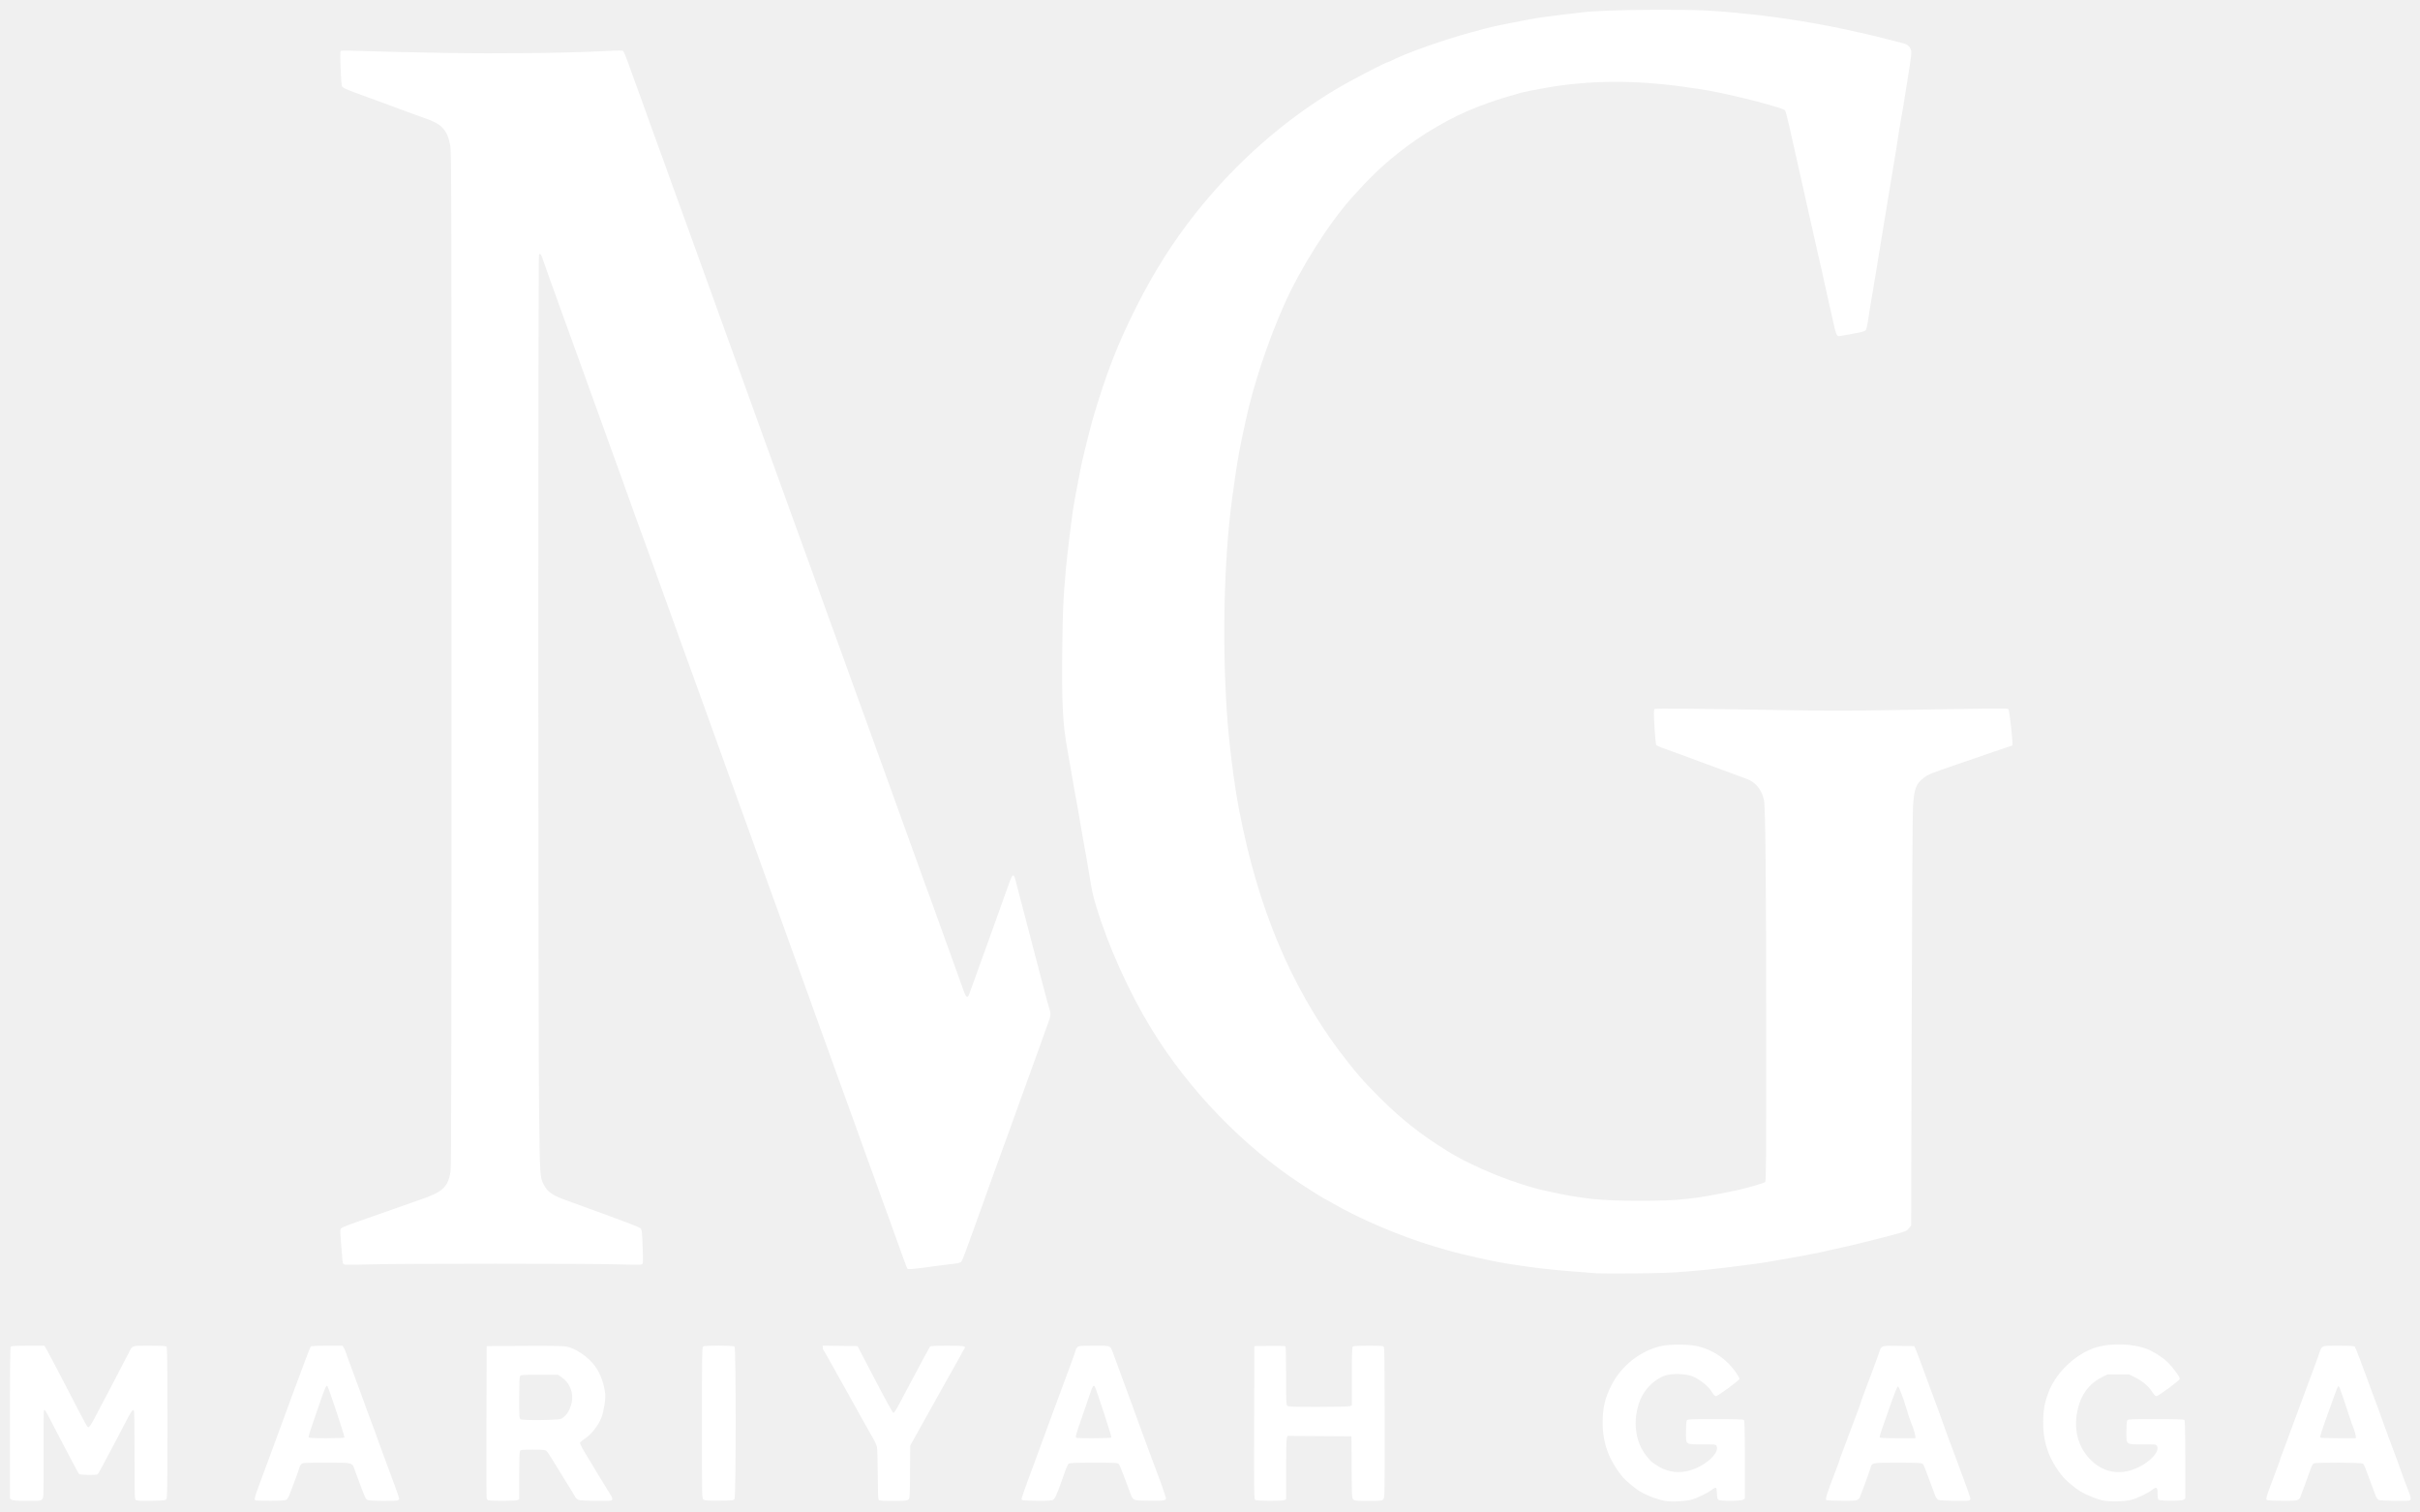
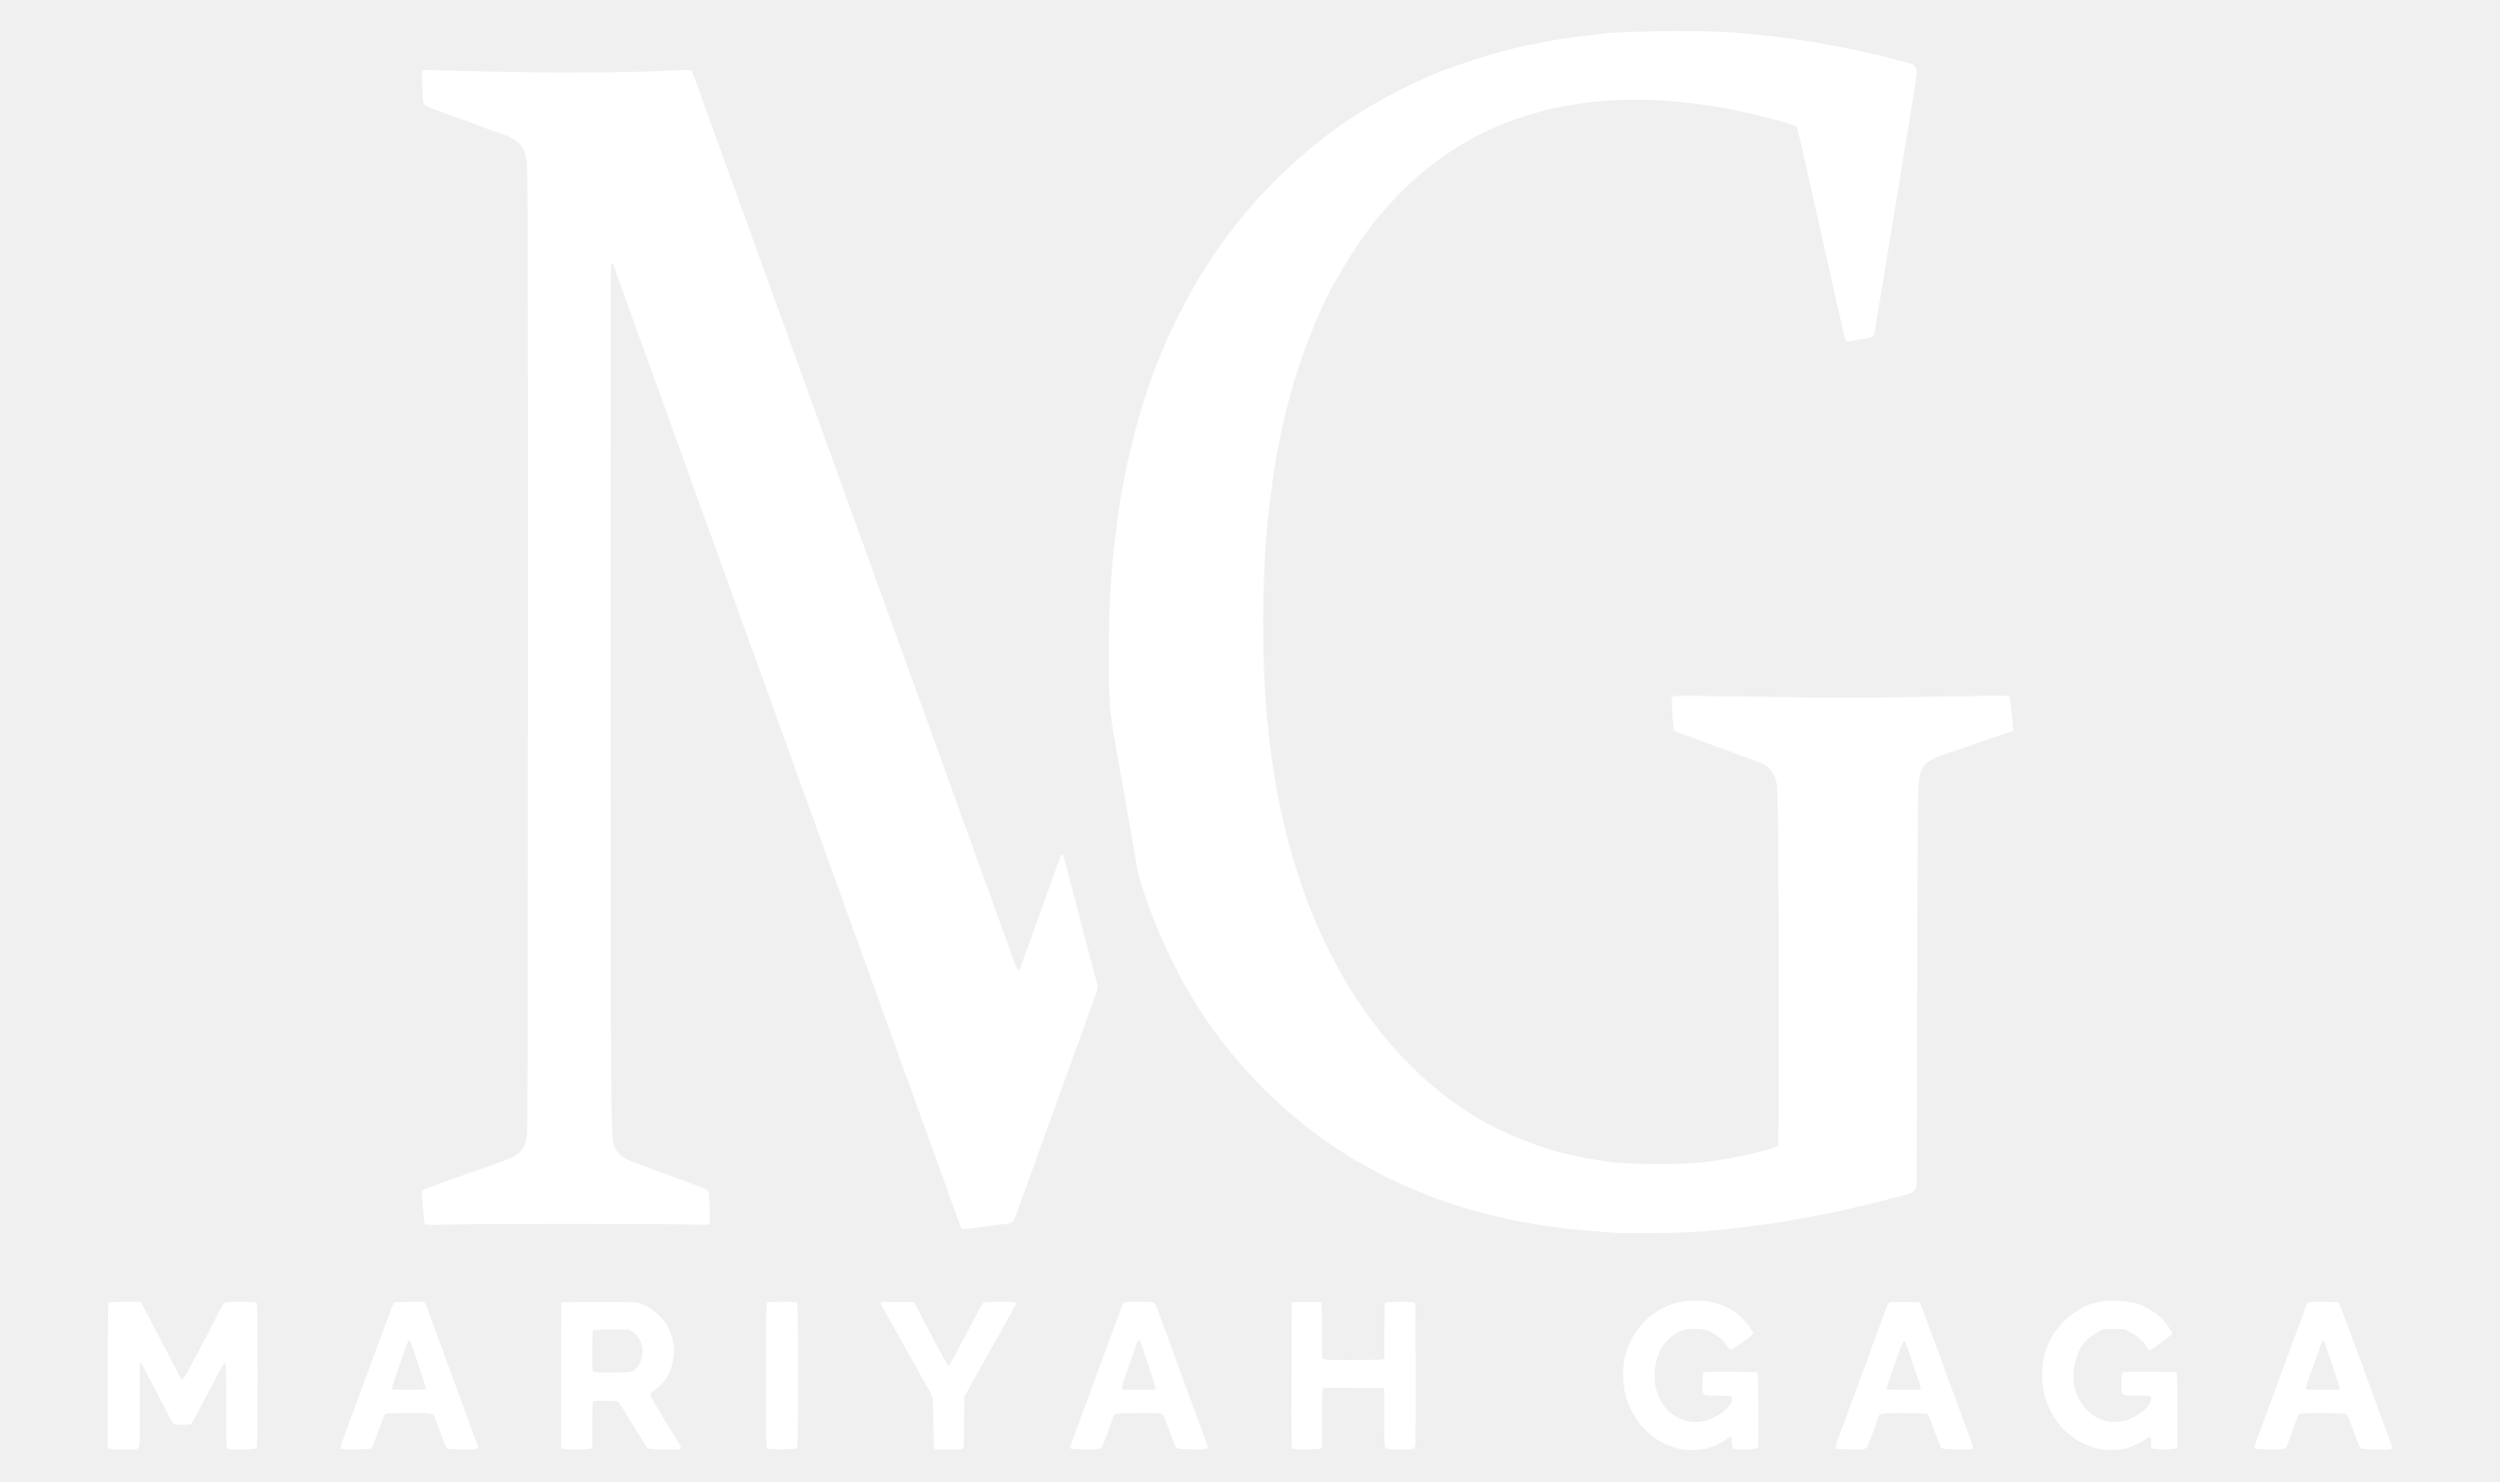
- <svg xmlns="http://www.w3.org/2000/svg" viewBox="0 0 1055 659" role="img" aria-label="Mariyah Gaga">
+ <svg xmlns="http://www.w3.org/2000/svg" viewBox="-45 -10 1145 679" role="img" aria-label="Mariyah Gaga">
  <path fill="#fff" fill-rule="evenodd" d="M737.17 653.86C739.82 653.14 744.29 650.99 746.22 649.51C747.26 648.72 747.9 648.43 748.12 648.65C748.3 648.83 748.48 649.98 748.51 651.21C748.56 652.84 748.72 653.55 749.12 653.84C749.97 654.46 758.94 654.42 759.92 653.8L760.67 653.32L760.67 636.39C760.67 623.67 760.57 619.37 760.27 619.07C759.97 618.77 756.74 618.67 747.78 618.67C736.17 618.67 735.68 618.69 735.35 619.31C735.16 619.67 735 621.81 735 624.07C735 629.99 734.59 629.67 742.01 629.67C747.48 629.67 748 629.72 748.31 630.29C750.09 633.61 742.13 640.22 734.82 641.49C730.29 642.28 726.23 641.4 722.17 638.77C719.87 637.28 719.68 637.1 717.84 634.83C712.81 628.63 711.66 619.29 714.89 610.71C716.9 605.38 721.8 600.72 726.74 599.45C729.89 598.65 735.53 598.97 738.06 600.1C741.57 601.66 744.96 604.52 746.56 607.23C747.1 608.16 747.63 608.67 748.06 608.67C748.92 608.67 758.33 601.74 758.33 601.11C758.33 600.85 757.7 599.7 756.94 598.57C752.81 592.46 746.52 588.23 739.39 586.76C735.7 586.01 727.94 586 724.44 586.76C715.2 588.75 706.69 595.46 702.38 604.15C699.65 609.65 698.7 613.74 698.68 620.07C698.65 629.15 701.42 636.68 707.5 644.03C708.57 645.33 712.69 648.79 714.5 649.92C717.09 651.53 720.55 652.99 723.83 653.86C726.4 654.54 727.43 654.63 731 654.53C733.46 654.46 735.98 654.19 737.17 653.86ZM929.17 653.86C931.81 653.14 936.28 650.99 938.21 649.52C940.21 647.99 940.63 648.28 940.59 651.2C940.58 652.45 940.73 653.53 940.96 653.76C941.59 654.39 950.96 654.43 951.92 653.81L952.67 653.32L952.67 636.39C952.67 623.67 952.57 619.37 952.27 619.07C951.97 618.77 948.74 618.67 939.78 618.67C928.17 618.67 927.68 618.69 927.35 619.31C927.16 619.67 927 621.81 927 624.07C927 629.99 926.59 629.67 934.01 629.67C939.77 629.67 939.99 629.69 940.36 630.38C942.09 633.62 934.01 640.24 926.82 641.49C920.94 642.51 915.71 640.76 911.28 636.27C905.17 630.1 903.44 621.03 906.58 611.67C908.25 606.67 911.67 602.71 916.32 600.4L918.8 599.17L923.48 599.17L928.17 599.17L930.67 600.42C933.99 602.07 936.6 604.25 938.17 606.68C939.07 608.06 939.67 608.66 940.15 608.66C940.97 608.64 950.12 601.88 950.27 601.17C950.44 600.39 947.13 595.86 944.78 593.67C942.46 591.5 938.55 589.05 935.69 587.98C929.81 585.77 920.47 585.47 914.15 587.29C905.54 589.77 896.76 597.79 893.31 606.33C891.64 610.47 890.98 613.42 890.77 617.69C890.27 628.04 892.94 636.1 899.5 644.03C900.7 645.48 904.79 648.87 906.83 650.11C909.5 651.73 914.09 653.58 916.9 654.16C919.83 654.76 926.45 654.61 929.17 653.86ZM18.34 653.66C19.03 652.97 19.03 652.76 18.98 633.97C18.94 623.52 19.02 614.86 19.15 614.74C19.49 614.4 20.15 615.4 22.06 619.17C22.99 621 24.39 623.7 25.17 625.17C25.95 626.63 28.27 631.06 30.33 635C32.4 638.94 34.23 642.35 34.42 642.58C34.78 643.04 41.87 643.18 42.54 642.74C42.87 642.53 44.47 639.59 50.66 627.83C51.34 626.55 53.06 623.25 54.49 620.5C57.27 615.15 57.73 614.46 58.3 614.81C58.56 614.97 58.67 620.71 58.67 634.34C58.67 653.47 58.67 653.65 59.35 654.01C59.8 654.25 62.11 654.34 66.05 654.27C71.53 654.17 72.1 654.1 72.53 653.52C72.93 652.97 73 647.78 73 620.17C73 595.18 72.91 587.37 72.6 587.07C72.31 586.78 70.19 586.67 65.15 586.67C57.14 586.67 57.85 586.42 56.1 589.83C53.85 594.25 42.27 616.36 40.74 619.17C39.75 620.99 38.91 622.17 38.59 622.17C37.99 622.17 38.41 622.94 28.33 603.5C24.24 595.62 20.54 588.6 20.11 587.92L19.32 586.67L12.23 586.67C7.15 586.67 5.02 586.78 4.73 587.07C4.43 587.37 4.33 595.23 4.33 620.38L4.33 653.3L5.03 653.78C5.58 654.17 7.03 654.28 11.69 654.31C17.3 654.34 17.7 654.3 18.34 653.66ZM124.84 653.84C125.21 653.61 125.82 652.62 126.21 651.63C127.92 647.28 130.67 639.72 130.67 639.38C130.67 639.17 130.97 638.7 131.33 638.33C131.97 637.7 132.44 637.67 142.3 637.67C154.23 637.67 153.47 637.45 154.77 641.17C155.21 642.45 156.45 645.78 157.51 648.57C159.27 653.18 159.53 653.67 160.44 653.99C161.49 654.35 171.97 654.47 173.25 654.12C173.66 654.01 174 653.68 174.01 653.38C174.01 653.08 173.34 651.03 172.52 648.83C168.4 637.74 167.48 635.25 166.43 632.33C165.81 630.59 165.07 628.57 164.79 627.83C164.52 627.1 163.87 625.3 163.35 623.83C162.82 622.37 161.84 619.74 161.17 618C160.49 616.26 159.67 614.01 159.33 613C159 611.99 158.02 609.29 157.15 607C156.28 604.71 155.31 602.08 154.99 601.17C154.67 600.25 153.7 597.62 152.84 595.33C151.97 593.04 151.07 590.52 150.83 589.73C150.59 588.95 150.15 587.93 149.85 587.48L149.32 586.67L142.53 586.67C137.5 586.67 135.67 586.77 135.43 587.08C135.25 587.31 134.17 590.05 133.02 593.17C130.63 599.65 129.34 603.1 127.99 606.67C127.46 608.04 126.03 611.94 124.8 615.33C123.58 618.73 121.93 623.23 121.13 625.33C120.34 627.44 118.62 632.09 117.31 635.67C115.99 639.24 114.04 644.55 112.96 647.46C110.92 652.96 110.72 653.83 111.42 654.11C111.65 654.2 114.61 654.27 118 654.26C122.33 654.26 124.37 654.13 124.84 653.84ZM225.43 654.02L226.33 653.68L226.33 643.49C226.33 637.09 226.46 633.05 226.68 632.64C227 632.05 227.42 632 232.31 632C236.87 632 237.68 632.08 238.25 632.58C238.62 632.9 240 634.97 241.34 637.17C242.67 639.37 244.46 642.29 245.32 643.67C248.03 647.98 250.57 652.14 250.95 652.89C251.16 653.29 251.82 653.77 252.41 653.95C253.59 654.32 265.57 654.48 266.46 654.14C267.32 653.81 267.11 653.07 265.38 650.37C263.8 647.91 257.56 637.62 254.29 632.11C253.4 630.61 252.75 629.18 252.85 628.94C252.95 628.7 254 627.84 255.19 627.04C257.82 625.26 260.82 621.43 262.12 618.18C263.22 615.43 264.12 609.8 263.83 607.5C263.21 602.72 261.71 598.72 259.33 595.49C256.33 591.44 250.97 587.8 246.83 587.02C245.46 586.76 239.68 586.67 228.5 586.74L212.17 586.83L212.08 619.67C212.02 637.73 212.06 652.83 212.16 653.23C212.25 653.62 212.6 654.01 212.92 654.07C214.36 654.38 224.62 654.34 225.43 654.02ZM320.2 653.51C320.88 652.59 320.89 587.6 320.22 587.04C319.57 586.5 307.14 586.47 306.5 587C306.06 587.36 306 591.58 306 620.36C306 653.18 306 653.3 306.68 653.77C307.22 654.15 308.66 654.24 313.54 654.21C319.27 654.17 319.76 654.12 320.2 653.51ZM395.96 653.75C396.63 653.18 396.65 652.87 396.74 641.67L396.83 630.17L398.88 626.5C400 624.48 403.06 619.01 405.67 614.33C408.29 609.66 410.76 605.23 411.16 604.5C412.92 601.28 417.02 593.99 418.12 592.11C418.79 590.98 419.33 589.95 419.33 589.83C419.33 589.7 419.65 589.16 420.03 588.62C421.37 586.74 421.12 586.67 413.05 586.67C407.61 586.67 405.66 586.77 405.42 587.08C405.14 587.44 400.98 595.17 395.51 605.5C394.73 606.97 393.16 609.94 392.01 612.1C390.64 614.68 389.76 616 389.45 615.93C389.18 615.88 385.56 609.31 381.4 601.33L373.83 586.83L366.25 586.74L358.67 586.65L358.67 587.43C358.67 587.85 358.8 588.34 358.96 588.52C359.12 588.69 360.42 590.93 361.84 593.5C363.27 596.07 365.79 600.57 367.43 603.5C369.08 606.43 370.76 609.43 371.16 610.17C373.73 614.85 379.01 624.27 380.38 626.62C381.28 628.15 382.15 630.03 382.31 630.79C382.47 631.55 382.63 636.96 382.65 642.81C382.68 649.94 382.81 653.6 383.05 653.9C383.33 654.23 384.86 654.33 389.34 654.33C394.49 654.33 395.35 654.26 395.96 653.75ZM459 653.9C459.87 653.46 460.68 651.72 462.83 645.67C463.45 643.93 464.28 641.6 464.67 640.5C465.06 639.4 465.62 638.31 465.92 638.08C466.33 637.77 469.05 637.67 476.85 637.67C486.32 637.67 487.27 637.72 487.73 638.25C488.01 638.57 488.87 640.56 489.65 642.67C491.12 646.65 491.44 647.5 492.7 650.83C494 654.27 493.74 654.15 500.95 654.24C508.6 654.34 508.83 654.26 507.9 651.77C507.57 650.89 507.1 649.49 506.85 648.67C506.6 647.84 505.65 645.22 504.73 642.83C503.82 640.45 502.14 635.95 500.99 632.83C499.85 629.72 498.19 625.2 497.29 622.79C496.39 620.39 495.39 617.61 495.05 616.63C494.72 615.64 493.66 612.73 492.7 610.17C490.8 605.09 487.74 596.77 485.83 591.5C483.9 586.19 484.78 586.67 476.99 586.67C470.78 586.67 470.29 586.71 469.67 587.33C469.3 587.7 469 588.17 469 588.37C469 588.76 467.55 592.82 464.67 600.5C463.78 602.88 461.97 607.76 460.66 611.33C459.35 614.91 457.82 619.03 457.27 620.5C456.71 621.97 455.61 624.97 454.82 627.17C454.03 629.37 452.24 634.24 450.84 638C449.43 641.76 448.15 645.21 448 645.67C447.84 646.12 447.18 647.99 446.52 649.81C445.87 651.63 445.33 653.31 445.33 653.54C445.33 654.1 446.53 654.22 452.83 654.28C456.55 654.31 458.42 654.2 459 653.9ZM559.92 653.97L560.67 653.68L560.67 640.7C560.67 633.03 560.8 627.36 560.99 626.85L561.32 625.99L575.24 626.08L589.17 626.17L589.25 639.67C589.33 652.96 589.34 653.18 590.03 653.75C590.65 654.26 591.51 654.33 596.54 654.33C601.89 654.33 602.38 654.28 603 653.67C603.66 653.01 603.67 652.56 603.67 620.48C603.67 598.7 603.55 587.74 603.32 587.31C603 586.71 602.56 586.67 596.55 586.67C592 586.67 590.02 586.78 589.73 587.07C589.44 587.36 589.33 590.71 589.33 600.07L589.33 612.68L588.48 613.01C587.98 613.2 582.28 613.33 574.67 613.33C563.26 613.33 561.65 613.27 561.18 612.8C560.72 612.33 560.66 610.78 560.67 599.75C560.69 592.86 560.57 587.1 560.41 586.94C560.25 586.78 557.13 586.69 553.48 586.74L546.83 586.83L546.75 620.17C546.67 650.6 546.71 653.53 547.2 653.9C547.84 654.37 558.71 654.43 559.92 653.97ZM809.63 653.92C810.07 653.69 810.55 653.27 810.69 653C811.13 652.12 815 641.55 815.36 640.23C816.09 637.59 815.72 637.67 827.27 637.67C834.97 637.67 837.68 637.77 838.09 638.08C838.39 638.31 838.84 639.1 839.1 639.83C839.55 641.12 842.45 648.91 843.64 652C843.96 652.83 844.55 653.67 844.97 653.88C845.78 654.28 857.49 654.51 858.46 654.14C858.76 654.02 859 653.67 859 653.34C859 653.02 858.11 650.38 857.03 647.46C855.95 644.55 853.9 639.02 852.49 635.17C851.08 631.32 849.41 626.86 848.79 625.25C848.17 623.65 847.67 622.25 847.67 622.15C847.67 621.96 843.81 611.38 842.02 606.67C841.49 605.29 840.58 602.82 839.99 601.17C837.77 595.01 835.31 588.47 834.9 587.67L834.47 586.83L827.58 586.74C819.56 586.64 820.36 586.25 818.73 591C818.2 592.56 817.15 595.41 816.42 597.33C813.72 604.34 811 611.73 811 612.02C811 612.19 810.34 614.01 809.54 616.08C808.74 618.14 806.93 622.98 805.51 626.83C804.1 630.68 802.73 634.33 802.47 634.93C802.21 635.53 802 636.16 802 636.34C802 636.51 801.35 638.34 800.55 640.41C796.1 651.96 795.54 653.79 796.37 654.07C796.57 654.13 799.46 654.22 802.78 654.26C807.12 654.32 809.06 654.22 809.63 653.92ZM1001.63 653.92C1002.07 653.69 1002.55 653.27 1002.69 653C1002.91 652.56 1006.18 643.65 1007.56 639.75C1007.83 638.96 1008.34 638.18 1008.67 638C1009.64 637.48 1029.4 637.56 1030.09 638.08C1030.39 638.31 1030.84 639.1 1031.1 639.83C1031.55 641.12 1034.45 648.91 1035.64 652C1035.97 652.85 1036.55 653.67 1036.99 653.89C1037.81 654.3 1049.47 654.51 1050.46 654.13C1051.28 653.82 1051.12 652.76 1049.72 649.32C1049.02 647.59 1048.03 644.97 1047.53 643.5C1046.56 640.65 1042.97 630.9 1041.27 626.5C1040.7 625.03 1039.83 622.63 1039.33 621.17C1038.47 618.64 1036.09 612.15 1034.01 606.67C1033.49 605.29 1032.58 602.82 1032 601.17C1029.95 595.44 1026.9 587.5 1026.57 587.08C1026.34 586.77 1024.5 586.67 1019.47 586.67C1011.57 586.67 1012.35 586.28 1010.73 591C1010.2 592.56 1009.15 595.41 1008.41 597.33C1007.67 599.26 1006.05 603.61 1004.82 607C1002.8 612.56 1000.72 618.17 999.51 621.33C999.27 621.98 998.14 625.05 997 628.17C995.87 631.28 994.73 634.33 994.47 634.93C994.21 635.53 994 636.16 994 636.34C994 636.51 993.35 638.34 992.55 640.41C989.51 648.3 988 652.56 988 653.24C988 654.17 988.16 654.19 995 654.27C999.17 654.32 1001.06 654.22 1001.63 653.92ZM134.57 626.56C134.48 626.32 135.08 624.19 135.9 621.81C136.72 619.44 138.3 614.88 139.4 611.67C141.65 605.1 142.24 603.78 142.7 604.24C143.21 604.74 150.38 626.32 150.16 626.67C150.04 626.87 146.96 627 142.35 627C136.39 627 134.7 626.91 134.57 626.56ZM469 626.3C469 625.61 470.06 622.35 472.89 614.33C473.71 612.04 474.76 608.97 475.23 607.5C476.22 604.47 476.7 603.72 477.23 604.4C477.8 605.14 484.71 626.32 484.5 626.67C484.37 626.87 481.31 627 476.65 627C469.11 627 469 626.99 469 626.3ZM819.48 626.57C819.39 626.33 819.85 624.64 820.51 622.82C821.17 620.99 822.46 617.33 823.38 614.67C826.05 606.93 827.1 604.31 827.48 604.44C827.84 604.56 830.01 610.22 830.82 613.17C831.32 614.99 832.91 619.77 833.38 620.83C834.08 622.45 835 625.5 835 626.22L835 627L827.32 627C821.34 627 819.61 626.9 819.48 626.57ZM1011.49 626.65C1011.37 626.45 1012.13 623.86 1013.18 620.9C1017.97 607.39 1019.11 604.33 1019.37 604.33C1019.52 604.33 1019.77 604.6 1019.94 604.92C1020.25 605.54 1022.21 611.32 1023.99 616.83C1024.58 618.67 1025.19 620.47 1025.34 620.83C1026.2 622.87 1027 625.46 1027 626.18L1027 627L1019.35 627C1014.32 627 1011.63 626.88 1011.49 626.65ZM226.95 618.73C226.38 618.32 226.33 617.7 226.33 609.46C226.33 604.01 226.47 600.38 226.68 599.98C227.01 599.37 227.46 599.33 235.14 599.33L243.26 599.33L244.86 600.42C248.4 602.82 250.15 607.27 249.22 611.5C248.48 614.85 246.83 617.38 244.65 618.51C243.4 619.16 227.84 619.35 226.95 618.73ZM734.83 554.37C743.21 553.67 747.37 553.25 752 552.65C753.38 552.47 755.7 552.18 757.17 552.01C758.63 551.83 762.08 551.39 764.83 551.02C769.12 550.45 772.17 549.94 782.83 548.01C783.75 547.85 785.78 547.49 787.34 547.21C790.1 546.72 795.62 545.53 805.83 543.21C811.56 541.91 825.74 538.29 829.09 537.28C830.88 536.74 831.54 536.35 832.26 535.41L833.17 534.22L833.39 446.53C833.52 398.3 833.76 355.98 833.94 352.5C834.37 343.94 835.16 341.75 838.79 339.01C840.71 337.55 841.85 337.1 853.17 333.23C857.2 331.85 864.24 329.43 868.81 327.86C873.38 326.29 877.19 325 877.28 325C877.74 325 876.06 309.65 875.54 309.12C875.16 308.73 871.38 308.77 820.75 309.64C807.27 309.88 794.73 309.88 781.25 309.64C737.63 308.89 721.51 308.75 721.26 309.13C721.12 309.33 721.01 310.23 721.01 311.12C721 314.14 721.74 324.16 722.01 324.67C722.15 324.95 723.08 325.46 724.05 325.8C725.03 326.14 728.61 327.44 732 328.68C755.32 337.26 760.36 339.12 761.91 339.73C765.42 341.1 768.07 344.44 768.98 348.67C769.66 351.81 769.97 383.81 769.99 451.04C770 506.45 769.94 514.97 769.52 515.32C768.9 515.83 760.95 518.12 756.74 519C738.38 522.82 731.93 523.51 714.5 523.49C697.6 523.47 690.34 522.72 674.83 519.37C660.8 516.35 642.49 508.98 630.65 501.6C619.01 494.33 611 487.99 601.48 478.51C594.26 471.32 590.51 466.98 583.87 458.17C573.53 444.43 564.12 427.81 557.15 411C549.75 393.14 544.47 375.13 540.2 353.17C538 341.85 535.68 323.31 534.83 310.17C532.79 278.96 533.62 244.22 537.03 218.17C538.11 209.92 539.41 201.29 540.18 197.33C540.44 195.96 540.81 194.08 540.98 193.17C541.16 192.25 541.54 190.45 541.82 189.17C542.11 187.88 542.65 185.41 543.01 183.67C546.15 168.69 552.69 148.9 559.76 133C566.87 116.98 579.27 97.39 589.48 86C597.17 77.43 602.02 72.76 609.39 66.84C619.74 58.54 632.87 50.89 644.17 46.6C651.08 43.97 652.73 43.43 662.83 40.52C664.5 40.04 669.04 39.13 674.33 38.21C692.91 34.98 712.54 34.85 733.83 37.81C744.25 39.26 746.61 39.69 757 42.04C766.33 44.16 777.5 47.33 778.17 48.06C778.39 48.3 779.21 51.35 779.99 54.83C782.89 67.83 785.01 77.26 785.69 80.17C786.08 81.82 786.66 84.44 786.98 86C787.31 87.56 788.2 91.53 788.97 94.83C789.74 98.13 790.74 102.63 791.21 104.83C791.67 107.03 792.58 111.01 793.22 113.67C793.86 116.33 794.67 119.92 795.02 121.67C795.37 123.41 796.11 126.78 796.67 129.17C797.23 131.55 798.06 135.22 798.52 137.33C800.46 146.28 800.67 146.81 802.11 146.52C802.88 146.36 806.67 145.66 810.46 144.98C811.73 144.76 813 144.33 813.3 144.03C813.67 143.66 814.09 141.85 814.6 138.33C815.02 135.49 815.57 132.04 815.84 130.67C816.1 129.29 817 123.89 817.84 118.67C818.68 113.44 819.67 107.37 820.04 105.17C820.42 102.97 820.85 100.34 821 99.33C821.15 98.33 821.59 95.7 821.96 93.5C822.34 91.3 823.18 86.2 823.83 82.17C824.48 78.13 825.37 72.73 825.81 70.17C826.25 67.6 826.7 64.9 826.8 64.17C827.32 60.56 828.36 53.98 828.66 52.5C829.14 50.1 830.27 43.28 830.98 38.56C831.31 36.33 832 32.01 832.51 28.96C833.07 25.55 833.34 22.99 833.2 22.3C832.82 20.38 831.65 19.29 829.45 18.8C828.38 18.57 825.18 17.76 822.34 17C819.5 16.24 815.83 15.33 814.17 14.98C812.52 14.63 809.52 13.96 807.5 13.5C794.14 10.44 776.9 7.62 762.83 6.18C745.89 4.44 741.46 4.24 721.83 4.27C706.19 4.3 694.24 4.75 688.71 5.5C688.04 5.6 685.55 5.9 683.17 6.17C671.74 7.5 670.44 7.7 659.33 9.89C650.28 11.67 650.63 11.59 641.5 14.06C629.16 17.41 612.66 23.26 606.43 26.51C605.92 26.78 605.39 27 605.26 27C604.35 27.01 589.09 34.94 582.83 38.66C559.76 52.38 538.71 70.93 521.27 92.91C511.45 105.3 503.19 118.32 495.52 133.5C487.31 149.75 482.18 162.92 476.5 182.33C475.27 186.52 472.01 199.68 471.21 203.67C470.56 206.9 469.11 214.5 468.85 216C468.74 216.64 468.36 218.82 468.01 220.83C467.29 224.99 465.24 241.73 464.68 248C463.5 261.37 463.29 265.93 463.11 282.17C462.83 306.88 463.27 315.53 465.33 326.83C465.7 328.85 466.39 332.75 466.85 335.5C468.03 342.45 468.68 346.12 469.84 352.33C470.13 353.89 470.51 356.07 470.68 357.17C470.98 359.1 472.8 369.49 473.87 375.33C474.15 376.89 474.59 379.44 474.83 381C475.97 388.16 476.47 390.5 477.89 395.17C483.23 412.65 492.13 432.42 501.83 448.33C518.14 475.08 541.89 499.69 567.5 516.39C572.7 519.78 577.32 522.67 577.54 522.67C577.63 522.67 579.08 523.47 580.77 524.45C592.74 531.42 610.67 539.04 625.3 543.38C633.51 545.81 635.44 546.32 641.5 547.68C644.8 548.41 648.1 549.16 648.83 549.33C650.99 549.84 655.25 550.62 659 551.19C670.04 552.87 675.13 553.46 686.17 554.33C690.75 554.69 695.25 555.05 696.17 555.12C697.08 555.19 704.28 555.21 712.17 555.16C723.12 555.08 728.47 554.9 734.83 554.37ZM403.5 552.52C406.49 552.09 412.11 551.38 416.89 550.81C417.88 550.7 418.81 550.37 419.08 550.06C419.34 549.75 420.34 547.32 421.3 544.67C422.27 542.01 423.93 537.43 424.99 534.5C428.62 524.51 430.42 519.5 431.34 516.83C431.84 515.37 432.78 512.74 433.43 511C434.08 509.26 435.91 504.23 437.49 499.83C439.07 495.43 440.87 490.48 441.48 488.83C442.99 484.76 446.27 475.66 447.19 473C447.6 471.81 448.33 469.78 448.82 468.5C449.3 467.22 450.28 464.52 451 462.5C451.71 460.48 452.76 457.56 453.34 456C453.92 454.44 454.58 452.57 454.82 451.83C455.05 451.1 455.87 448.87 456.62 446.87C458.13 442.9 458.23 442.17 457.54 439.98C456.72 437.36 455.05 431.1 450.66 414.17C447.32 401.3 445.66 394.95 445 392.5C444.6 391.03 443.85 388.15 443.33 386.09C442.34 382.16 442.15 381.67 441.66 381.67C441.2 381.67 440.77 382.62 439.01 387.59C438.12 390.11 436.31 395.17 434.99 398.83C433.67 402.5 431.87 407.53 430.98 410C430.09 412.47 428.74 416.22 427.97 418.33C425.93 423.91 423.01 431.98 422.55 433.33C421.86 435.3 421.21 434.99 420.23 432.26C417.94 425.84 410.82 406.11 409.68 403C408.97 401.07 407.62 397.32 406.68 394.67C405.74 392.01 404.81 389.46 404.61 389C404.41 388.54 403.53 386.14 402.66 383.67C401.78 381.19 400.08 376.47 398.88 373.17C392.87 356.58 391.2 351.95 390.33 349.5C389.82 348.03 388.54 344.51 387.51 341.67C385.32 335.68 384.26 332.76 382.2 327C381.38 324.71 379.97 320.81 379.07 318.33C378.17 315.86 376.35 310.83 375.02 307.17C373.69 303.5 371.71 298.03 370.61 295C369.51 291.97 368.17 288.24 367.63 286.7C367.09 285.16 365.83 281.71 364.84 279.03C363.84 276.36 362.03 271.39 360.82 268C358.8 262.33 356.32 255.44 352.44 244.67C351.61 242.38 350.74 239.97 350.49 239.33C350.24 238.69 349.34 236.22 348.49 233.83C347.63 231.45 346.13 227.33 345.16 224.67C344.18 222.01 342.15 216.38 340.65 212.17C339.15 207.95 337.5 203.38 336.97 202C336.45 200.62 334.65 195.67 332.97 191C331.29 186.33 329.4 181.08 328.77 179.33C327.68 176.35 326.59 173.32 323.17 163.83C322.38 161.63 321.47 159.16 321.17 158.33C320.86 157.51 319.8 154.58 318.82 151.83C316.98 146.67 314.57 139.97 311 130.17C306.9 118.86 304.22 111.44 303.17 108.5C302.59 106.85 301.42 103.62 300.59 101.33C299.75 99.04 298.14 94.62 297.02 91.5C295.89 88.38 294.31 84.03 293.5 81.83C292.7 79.63 290.67 74.01 289.01 69.33C287.34 64.66 285.41 59.33 284.7 57.5C283.99 55.67 283.31 53.79 283.18 53.33C283.05 52.88 281.96 49.8 280.76 46.5C279.56 43.2 277.79 38.32 276.82 35.67C275.86 33.01 274.43 29.07 273.65 26.91C272.86 24.74 272.04 22.73 271.82 22.43C271.45 21.93 270.76 21.91 263.63 22.27C246.13 23.16 218.35 23.47 193.45 23.06C180.28 22.84 164.99 22.49 159.47 22.28C153.96 22.06 149.18 21.99 148.84 22.12C148.28 22.33 148.25 22.78 148.48 29.59C148.62 33.97 148.87 37.14 149.11 37.62C149.41 38.22 150.63 38.82 154.33 40.22C156.99 41.23 159.99 42.32 161 42.66C162.01 43 164.71 43.98 167 44.85C169.29 45.72 171.92 46.69 172.83 47.01C173.75 47.33 176.38 48.3 178.67 49.16C180.96 50.03 183.96 51.11 185.33 51.57C192.52 53.97 195.07 56.73 196.27 63.38C196.8 66.29 196.83 81.42 196.83 287.33C196.83 458.45 196.74 508.73 196.43 510.68C195.35 517.41 193.1 519.56 183.78 522.8C181.43 523.62 176.28 525.44 172.33 526.83C168.39 528.23 163.07 530.1 160.5 530.99C152.53 533.74 149.19 535.02 148.69 535.51C148.28 535.91 148.27 536.71 148.62 541.07C148.84 543.87 149.11 547.26 149.22 548.61C149.39 550.7 149.52 551.08 150.12 551.29C150.51 551.43 155.56 551.39 161.33 551.22C174.71 550.82 257.1 550.82 269.67 551.22C275.19 551.4 279.43 551.4 279.79 551.23C280.37 550.95 280.39 550.55 280.17 543.72C280.01 538.66 279.8 536.29 279.5 535.8C279.08 535.14 278.02 534.71 265.33 530.01C260.69 528.29 250.75 524.68 246.99 523.33C240.78 521.12 238.7 519.67 237.01 516.36C235.36 513.11 235.35 513.04 235 482.17C234.6 446.09 234.57 111.68 234.97 111.04C235.39 110.38 235.89 110.82 236.35 112.25C236.79 113.6 242.67 130.04 245.33 137.33C246.23 139.81 247.89 144.38 249.02 147.5C250.14 150.62 251.93 155.57 252.99 158.5C254.05 161.43 255.24 164.73 255.64 165.83C256.04 166.93 257.18 170.08 258.16 172.83C259.15 175.58 261.18 181.21 262.68 185.33C264.18 189.46 265.85 194.11 266.4 195.67C266.95 197.22 268.15 200.52 269.07 203C269.99 205.47 270.94 208.1 271.17 208.83C271.4 209.57 272.07 211.44 272.65 213C273.24 214.56 274.23 217.33 274.86 219.15C275.49 220.98 276.67 224.28 277.49 226.49C278.3 228.69 279.78 232.75 280.78 235.5C281.77 238.25 283.57 243.2 284.77 246.5C285.98 249.8 288.92 257.97 291.32 264.67C293.72 271.36 296.42 278.86 297.32 281.33C300.2 289.26 302.89 296.69 304.93 302.33C306.02 305.36 307.24 308.73 307.64 309.83C308.04 310.93 309.25 314.31 310.33 317.33C312.31 322.91 314.84 329.92 317.48 337.17C320.03 344.14 321.91 349.37 323.5 353.83C324.34 356.22 325.32 358.92 325.67 359.83C326.02 360.75 327.29 364.28 328.5 367.67C329.7 371.06 331.65 376.46 332.82 379.67C334 382.88 335.63 387.38 336.45 389.67C337.28 391.96 338.93 396.53 340.12 399.83C341.31 403.13 343.58 409.43 345.16 413.83C348.39 422.8 350.02 427.31 352.94 435.33C354.04 438.36 355.24 441.73 355.62 442.83C355.99 443.93 356.89 446.41 357.6 448.33C358.32 450.26 359.76 454.23 360.81 457.17C361.86 460.1 363.69 465.2 364.89 468.5C370.12 482.93 371.04 485.46 372.86 490.5C375.56 498 376.75 501.31 378.18 505.33C378.87 507.26 380.02 510.41 380.74 512.33C381.47 514.26 382.33 516.66 382.66 517.67C382.99 518.68 383.74 520.77 384.33 522.33C384.92 523.89 386.21 527.42 387.19 530.17C392.24 544.31 395.28 552.65 395.55 553.08C395.78 553.45 398.09 553.28 403.5 552.52Z" />
</svg>
